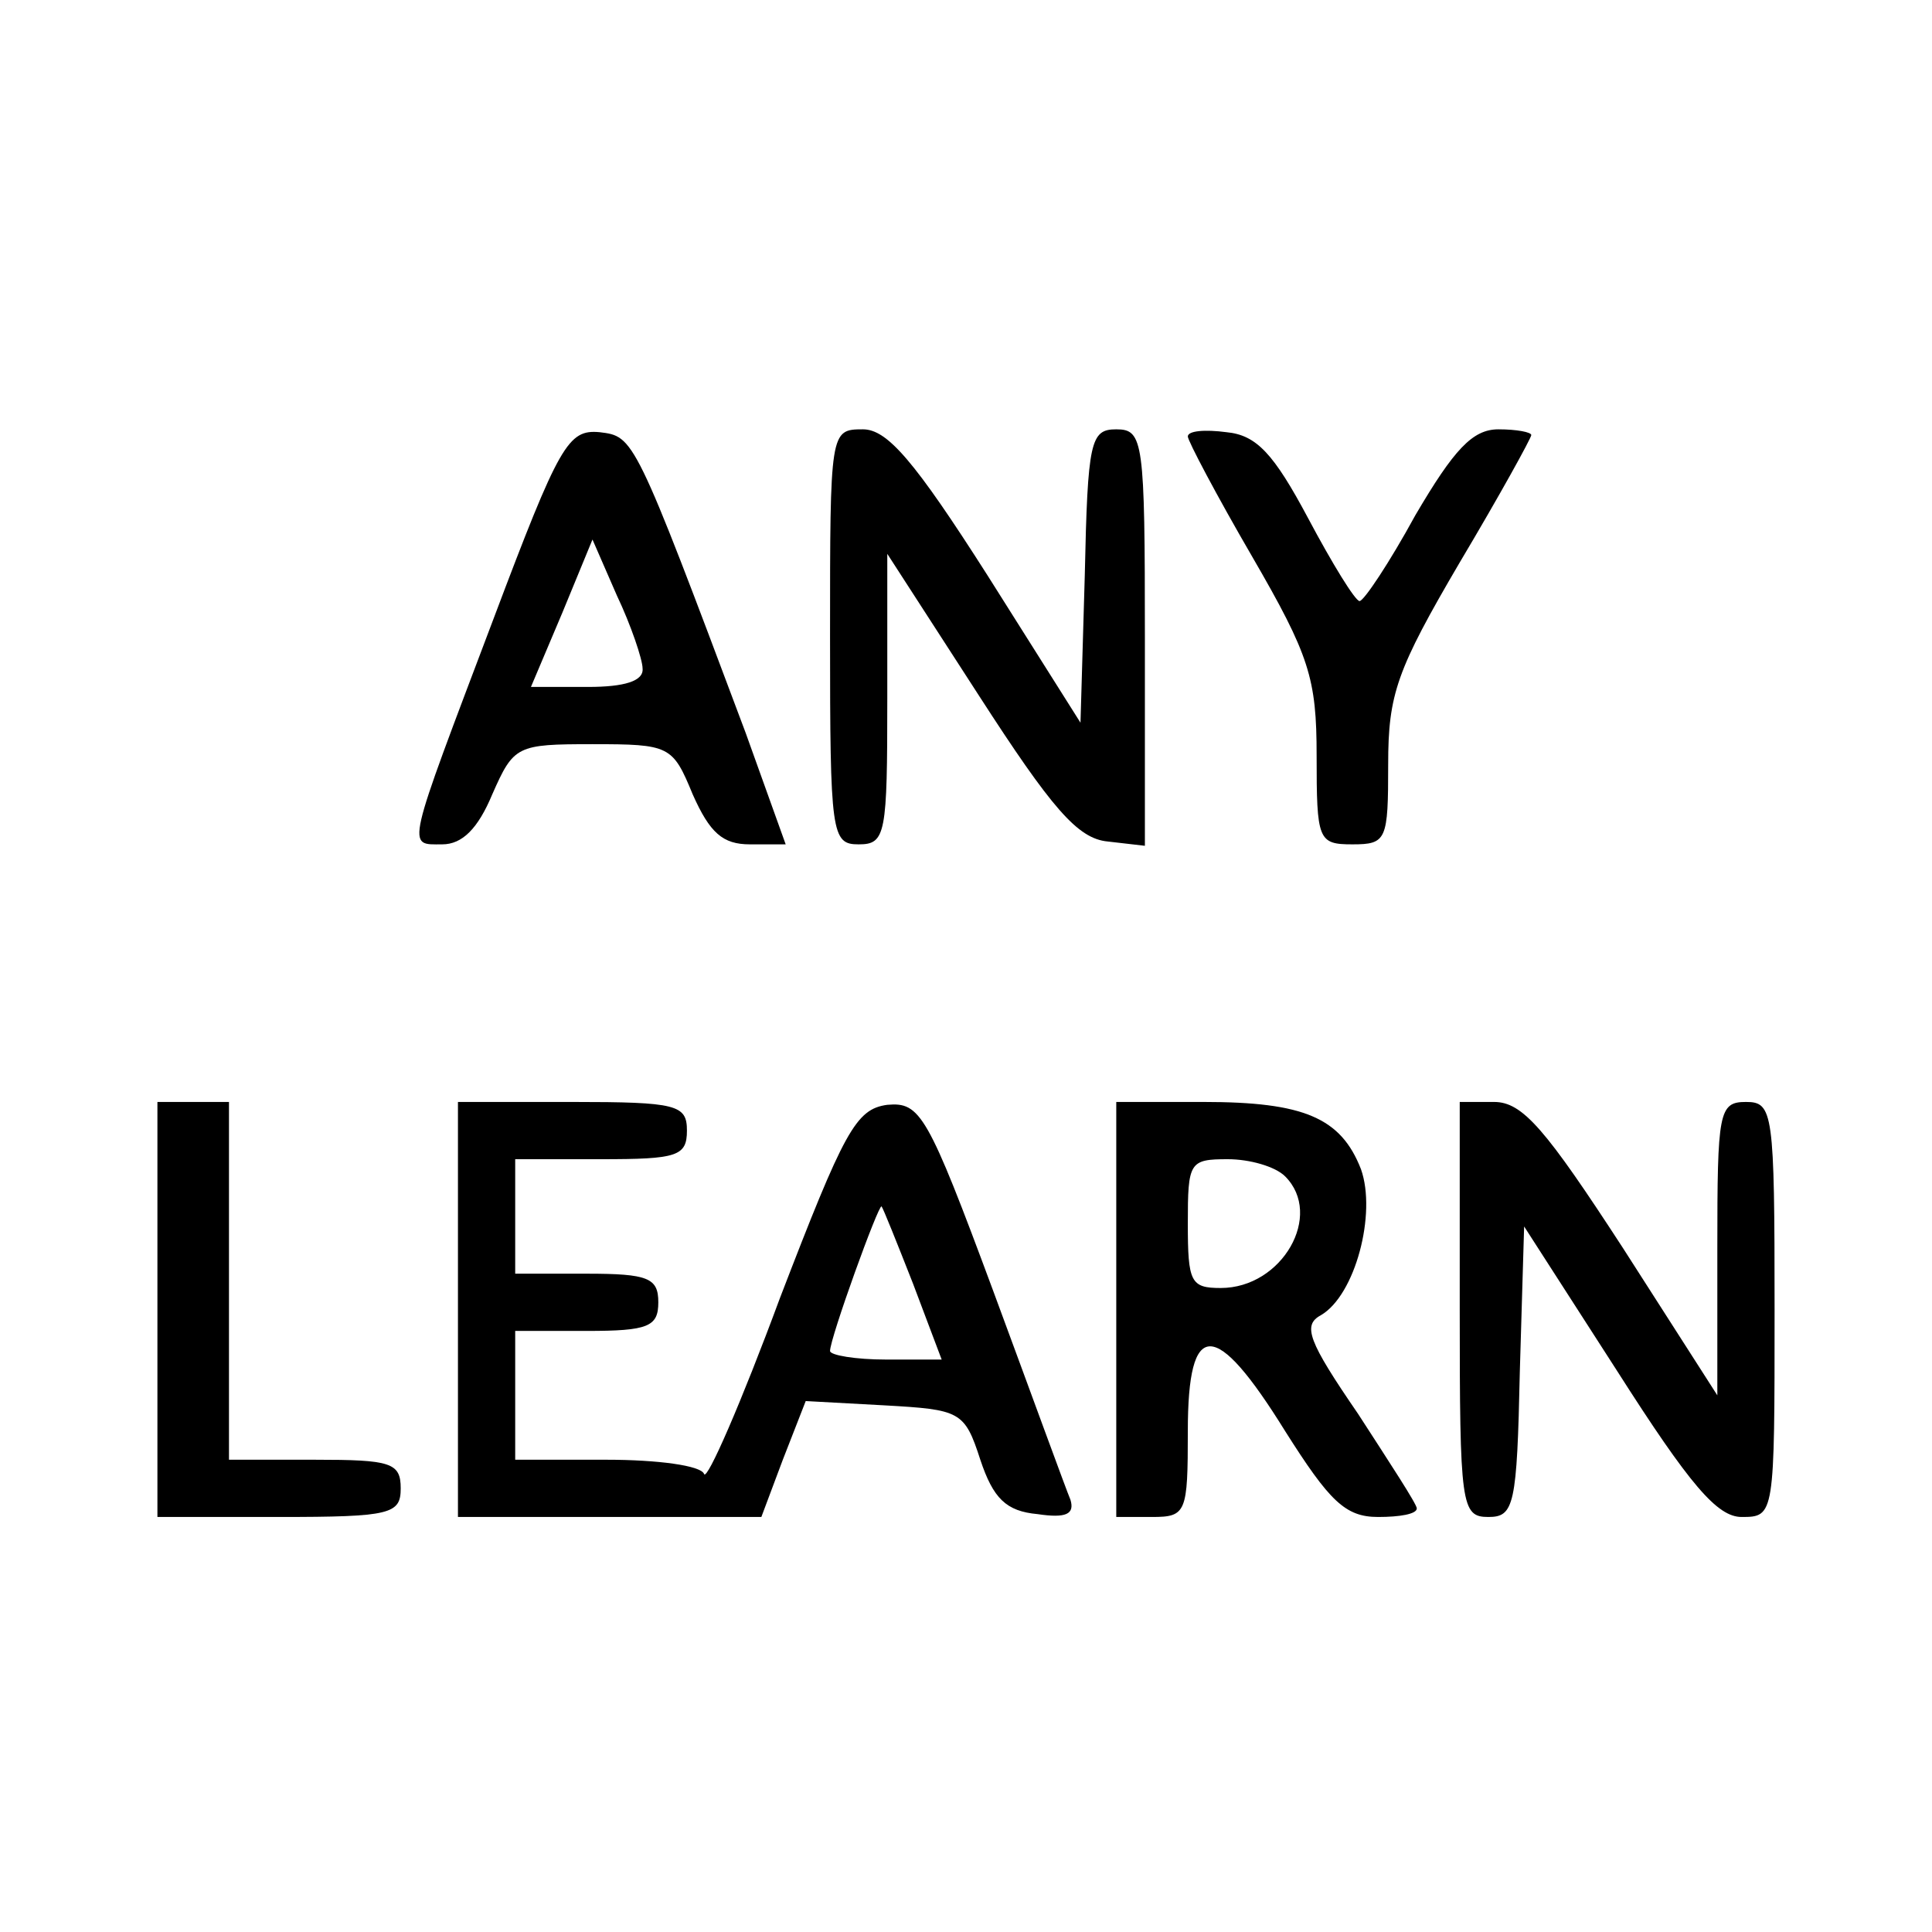
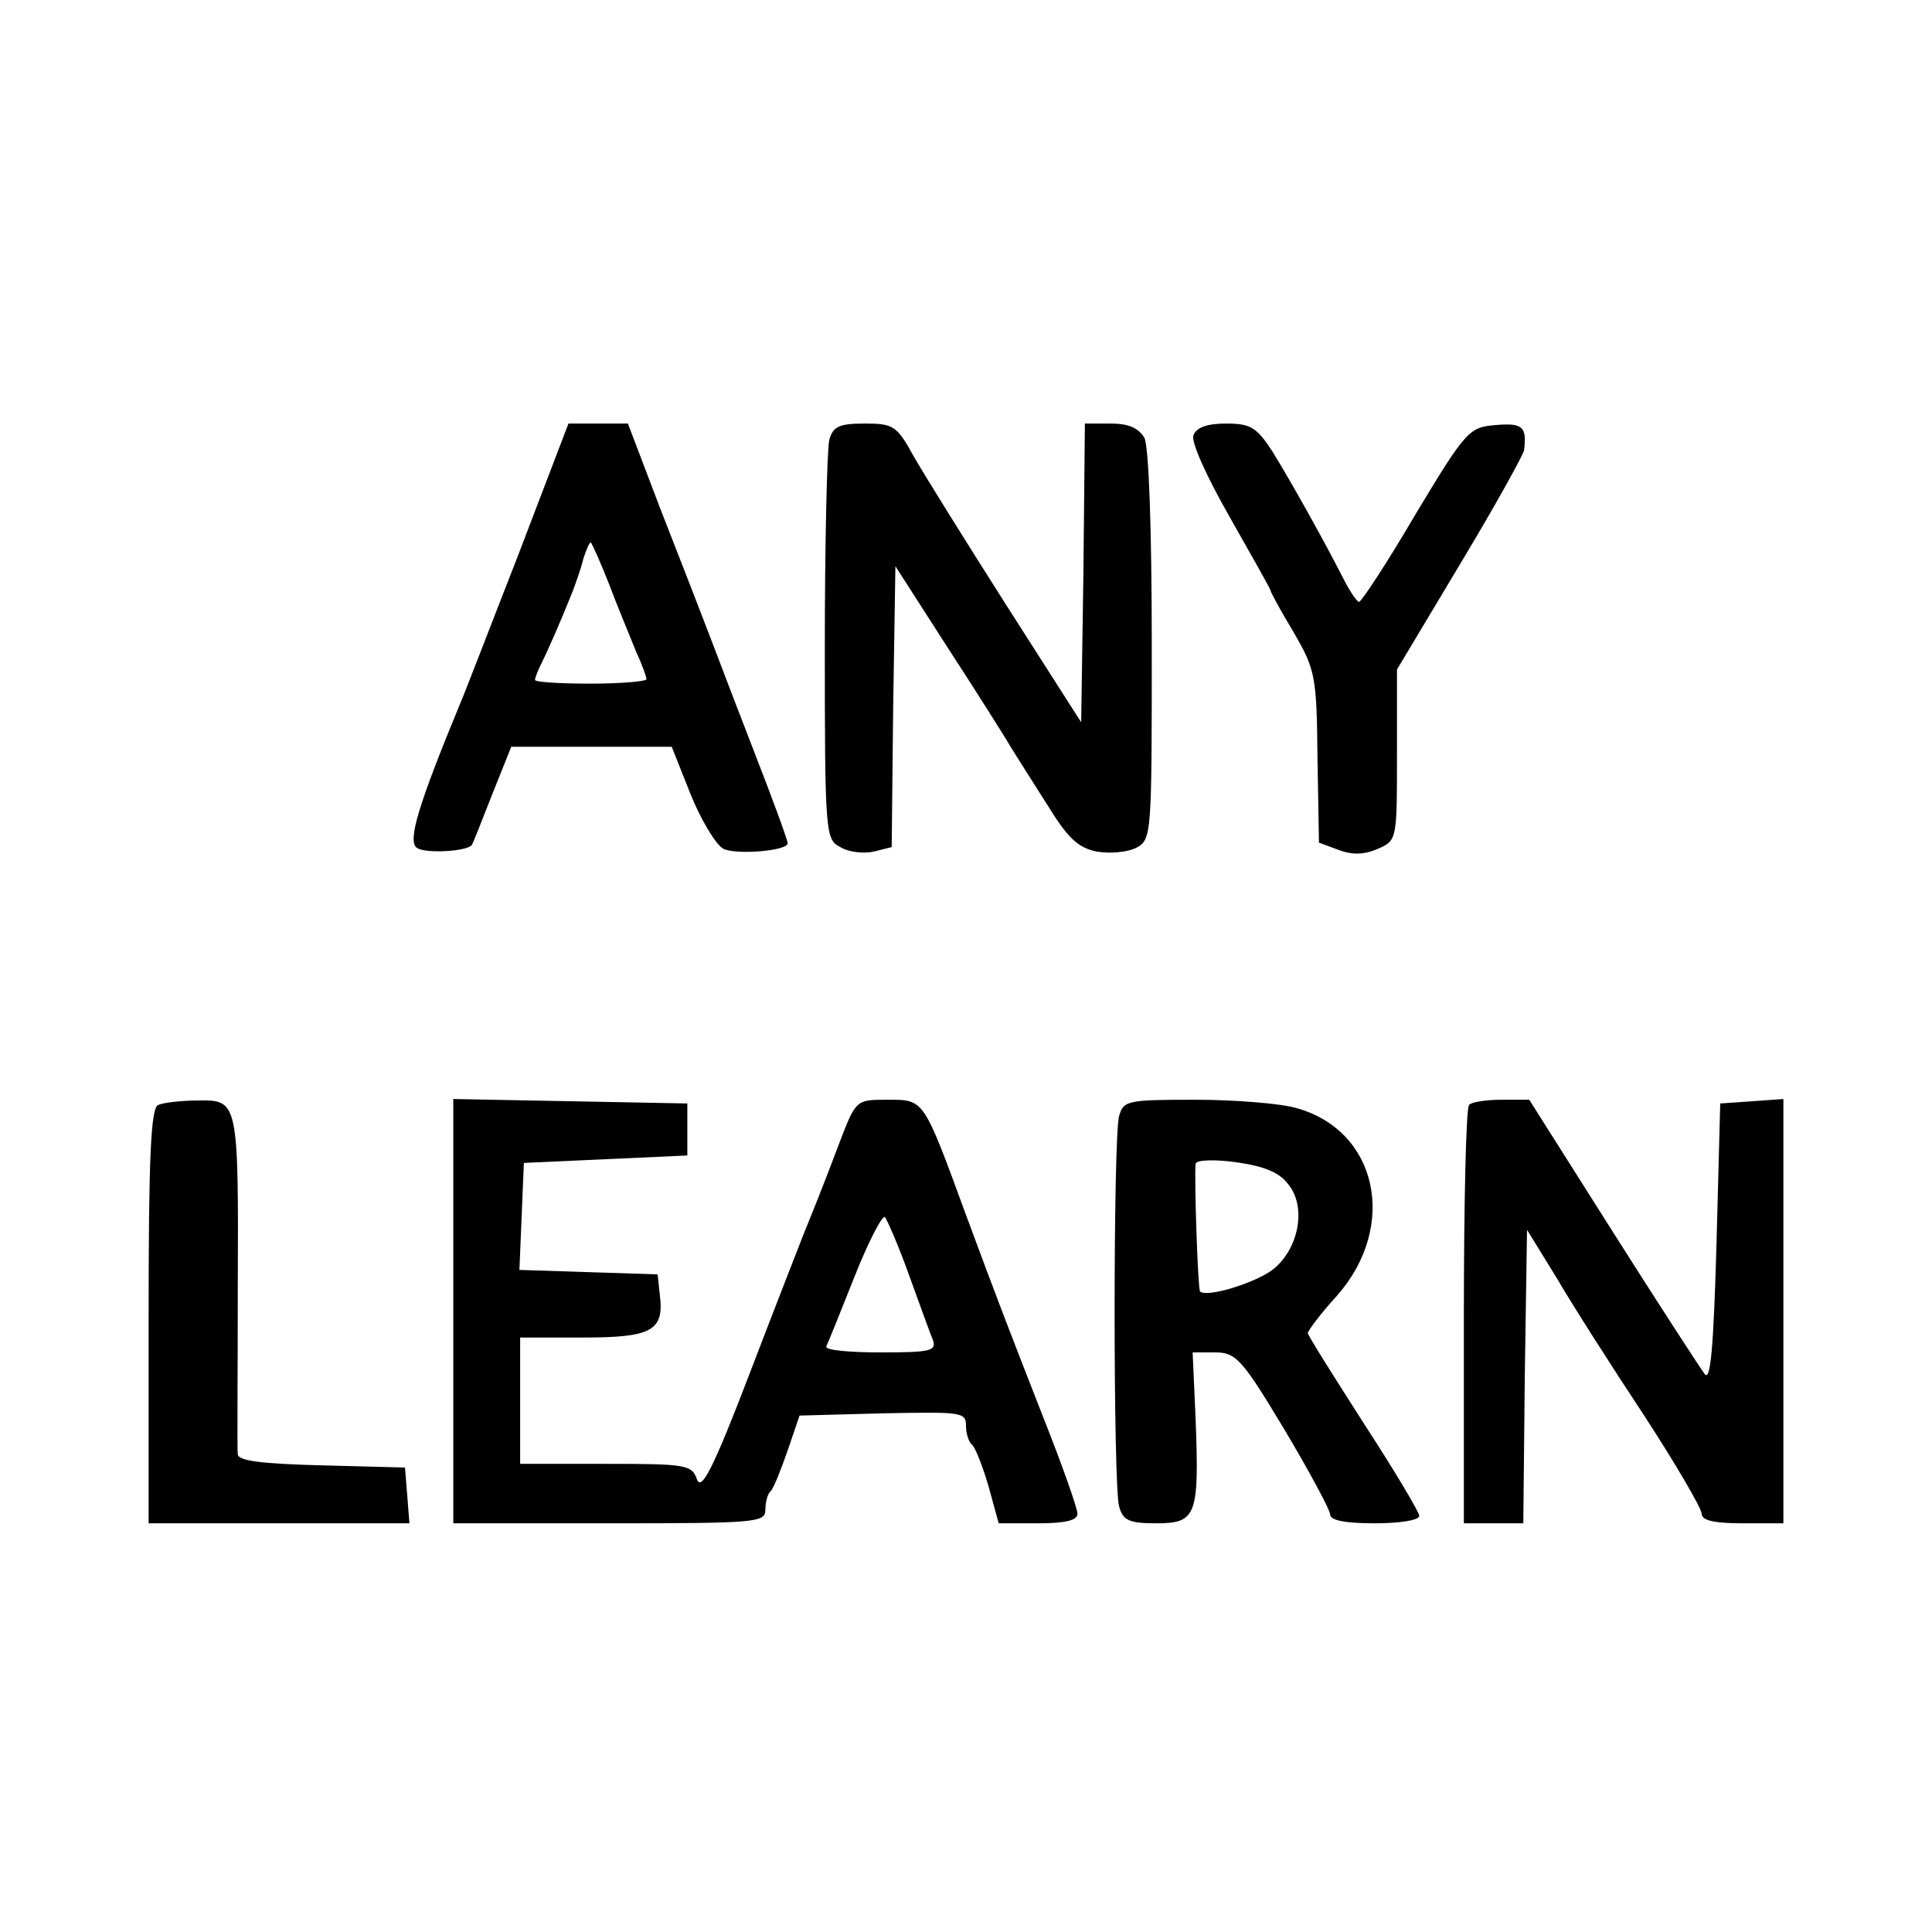
- <svg xmlns="http://www.w3.org/2000/svg" version="1.0" width="135pt" height="135pt" viewBox="0 0 135 135" preserveAspectRatio="xMidYMid meet">
-   <g transform="translate(0,135) scale(0.1,-0.1)" fill="#000000" stroke="none">
-     <path d="M345 918 c-62 -164 -61 -158 -36 -158 14 0 25 11 35 35 15 34 17 35 70 35 54 0 56 -1 70 -35 12 -27 21 -35 40 -35 l25 0 -28 78 c-78 208 -78 207 -102 210 -22 2 -28 -8 -74 -130z m104 -35 c1 -9 -13 -13 -38 -13 l-40 0 22 52 21 51 17 -39 c10 -21 18 -45 18 -51z" />
-     <path d="M580 905 c0 -138 1 -145 20 -145 19 0 20 7 20 102 l0 101 64 -99 c51 -79 69 -100 90 -102 l26 -3 0 145 c0 138 -1 146 -20 146 -18 0 -20 -8 -22 -102 l-3 -103 -65 103 c-51 80 -70 102 -87 102 -23 0 -23 -1 -23 -145z" />
-     <path d="M830 1045 c0 -3 20 -41 45 -84 40 -69 45 -85 45 -139 0 -59 1 -62 25 -62 24 0 25 3 25 56 0 49 6 66 50 141 28 47 50 87 50 89 0 2 -10 4 -23 4 -18 0 -31 -14 -58 -60 -18 -33 -36 -60 -39 -60 -3 0 -19 26 -36 58 -24 45 -36 58 -57 60 -15 2 -27 1 -27 -3z" />
-     <path d="M110 435 l0 -145 85 0 c78 0 85 2 85 20 0 18 -7 20 -60 20 l-60 0 0 125 0 125 -25 0 -25 0 0 -145z" />
-     <path d="M320 435 l0 -145 106 0 106 0 15 40 16 41 55 -3 c53 -3 56 -4 67 -38 9 -27 18 -36 40 -38 20 -3 26 0 23 10 -3 7 -27 73 -54 146 -46 124 -51 132 -74 130 -22 -3 -30 -18 -75 -135 -27 -73 -51 -128 -53 -123 -2 6 -33 10 -68 10 l-64 0 0 45 0 45 50 0 c43 0 50 3 50 20 0 17 -7 20 -50 20 l-50 0 0 40 0 40 60 0 c53 0 60 2 60 20 0 18 -7 20 -80 20 l-80 0 0 -145z m318 18 l20 -53 -39 0 c-21 0 -39 3 -39 6 0 9 34 103 36 101 1 -1 11 -26 22 -54z" />
-     <path d="M780 435 l0 -145 25 0 c24 0 25 3 25 60 0 79 19 79 68 0 31 -49 42 -60 65 -60 15 0 27 2 27 6 0 3 -19 32 -41 66 -35 51 -39 62 -26 69 24 14 39 71 28 102 -14 36 -40 47 -110 47 l-61 0 0 -145z m118 93 c27 -27 -2 -78 -45 -78 -21 0 -23 4 -23 45 0 43 1 45 28 45 15 0 33 -5 40 -12z" />
-     <path d="M1020 435 c0 -137 1 -145 20 -145 18 0 20 8 22 102 l3 101 65 -101 c51 -80 70 -102 87 -102 23 0 23 1 23 145 0 138 -1 145 -20 145 -19 0 -20 -7 -20 -102 l0 -103 -66 103 c-54 83 -70 102 -90 102 l-24 0 0 -145z" />
+ <svg xmlns="http://www.w3.org/2000/svg" version="1.0" width="260pt" height="260pt" viewBox="0 0 260 260" preserveAspectRatio="xMidYMid meet">
+   <g transform="translate(0,260) scale(0.1,-0.1)" fill="#000000" stroke="none">
+     <path d="M697 1852 c-38 -97 -72 -186 -77 -197 -57 -138 -72 -187 -59 -196 11 -8 68 -5 74 4 1 1 13 31 27 67 l26 65 108 0 108 0 25 -63 c14 -35 34 -68 44 -74 17 -9 87 -3 87 7 0 5 -25 72 -40 110 -4 11 -26 67 -48 125 -22 58 -60 156 -84 217 l-43 113 -40 0 -40 0 -68 -178z m123 -39 c12 -32 29 -72 36 -90 8 -17 14 -34 14 -37 0 -3 -34 -6 -75 -6 -41 0 -75 2 -75 5 0 3 4 13 9 23 8 16 24 52 42 97 4 11 11 30 14 43 4 12 8 22 10 22 1 0 13 -26 25 -57z" />
+     <path d="M1116 2008 c-3 -13 -6 -139 -6 -280 0 -251 1 -258 21 -268 11 -7 32 -9 45 -6 l24 6 2 189 3 189 70 -109 c39 -60 77 -120 85 -134 8 -13 31 -49 50 -79 27 -44 41 -57 66 -62 18 -3 41 -1 53 5 21 11 21 18 21 272 0 160 -4 268 -10 280 -8 13 -21 19 -45 19 l-35 0 -2 -201 -3 -201 -101 158 c-56 88 -112 178 -125 201 -22 40 -27 43 -65 43 -35 0 -43 -4 -48 -22z" />
+     <path d="M1606 2014 c-3 -9 17 -54 49 -110 30 -53 55 -97 55 -99 0 -2 14 -28 31 -56 29 -50 31 -59 32 -168 l2 -115 27 -10 c19 -7 35 -6 53 2 25 11 25 13 25 126 l0 115 85 142 c47 78 85 147 86 153 4 32 -2 37 -38 34 -36 -3 -40 -7 -108 -120 -38 -65 -73 -118 -76 -118 -3 0 -13 15 -22 33 -25 49 -69 128 -95 170 -21 32 -29 37 -62 37 -25 0 -40 -5 -44 -16z" />
+     <path d="M213 1113 c-10 -3 -13 -70 -13 -284 l0 -279 176 0 175 0 -3 38 -3 37 -112 3 c-80 2 -113 6 -113 15 -1 7 0 105 0 219 1 257 1 258 -54 257 -22 0 -47 -3 -53 -6z" />
+     <path d="M610 835 l0 -285 210 0 c197 0 210 1 210 18 0 10 3 22 7 25 4 4 14 29 23 55 l16 47 112 3 c106 2 112 2 112 -17 0 -11 4 -22 8 -25 4 -3 14 -28 22 -55 l14 -51 53 0 c37 0 53 4 53 13 0 7 -20 64 -45 127 -45 115 -64 164 -105 275 -58 158 -56 155 -106 155 -42 0 -42 0 -64 -57 -23 -61 -34 -88 -49 -125 -5 -13 -38 -97 -72 -186 -49 -128 -65 -159 -71 -143 -7 20 -15 21 -123 21 l-115 0 0 85 0 85 84 0 c93 0 110 9 104 57 l-3 28 -93 3 -93 3 3 72 3 72 110 5 110 5 0 35 0 35 -157 3 -158 3 0 -286z m613 50 c14 -38 28 -78 32 -87 6 -16 -1 -18 -70 -18 -42 0 -75 3 -73 8 2 4 19 46 38 94 19 48 38 84 41 80 3 -4 18 -38 32 -77z" />
+     <path d="M1506 1098 c-8 -30 -8 -496 0 -525 5 -19 13 -23 50 -23 54 0 58 10 53 140 l-4 90 30 0 c28 0 36 -8 93 -103 34 -57 62 -109 62 -115 0 -8 20 -12 60 -12 33 0 60 4 60 10 0 5 -34 62 -75 125 -41 64 -75 118 -75 121 0 3 17 26 39 50 83 94 55 223 -55 253 -21 6 -82 11 -135 11 -92 0 -97 -1 -103 -22z m227 -91 c25 -29 16 -84 -17 -113 -21 -19 -92 -41 -101 -32 -3 3 -8 153 -6 172 1 5 25 6 54 2 36 -5 58 -13 70 -29z" />
+     <path d="M1977 1113 c-4 -3 -7 -132 -7 -285 l0 -278 40 0 40 0 2 198 3 197 40 -65 c21 -36 74 -119 117 -184 43 -66 78 -126 78 -133 0 -9 16 -13 55 -13 l55 0 0 286 0 285 -42 -3 -43 -3 -5 -189 c-4 -140 -8 -186 -16 -175 -6 8 -62 94 -124 192 l-112 177 -37 0 c-21 0 -41 -3 -44 -7z" />
  </g>
</svg>
